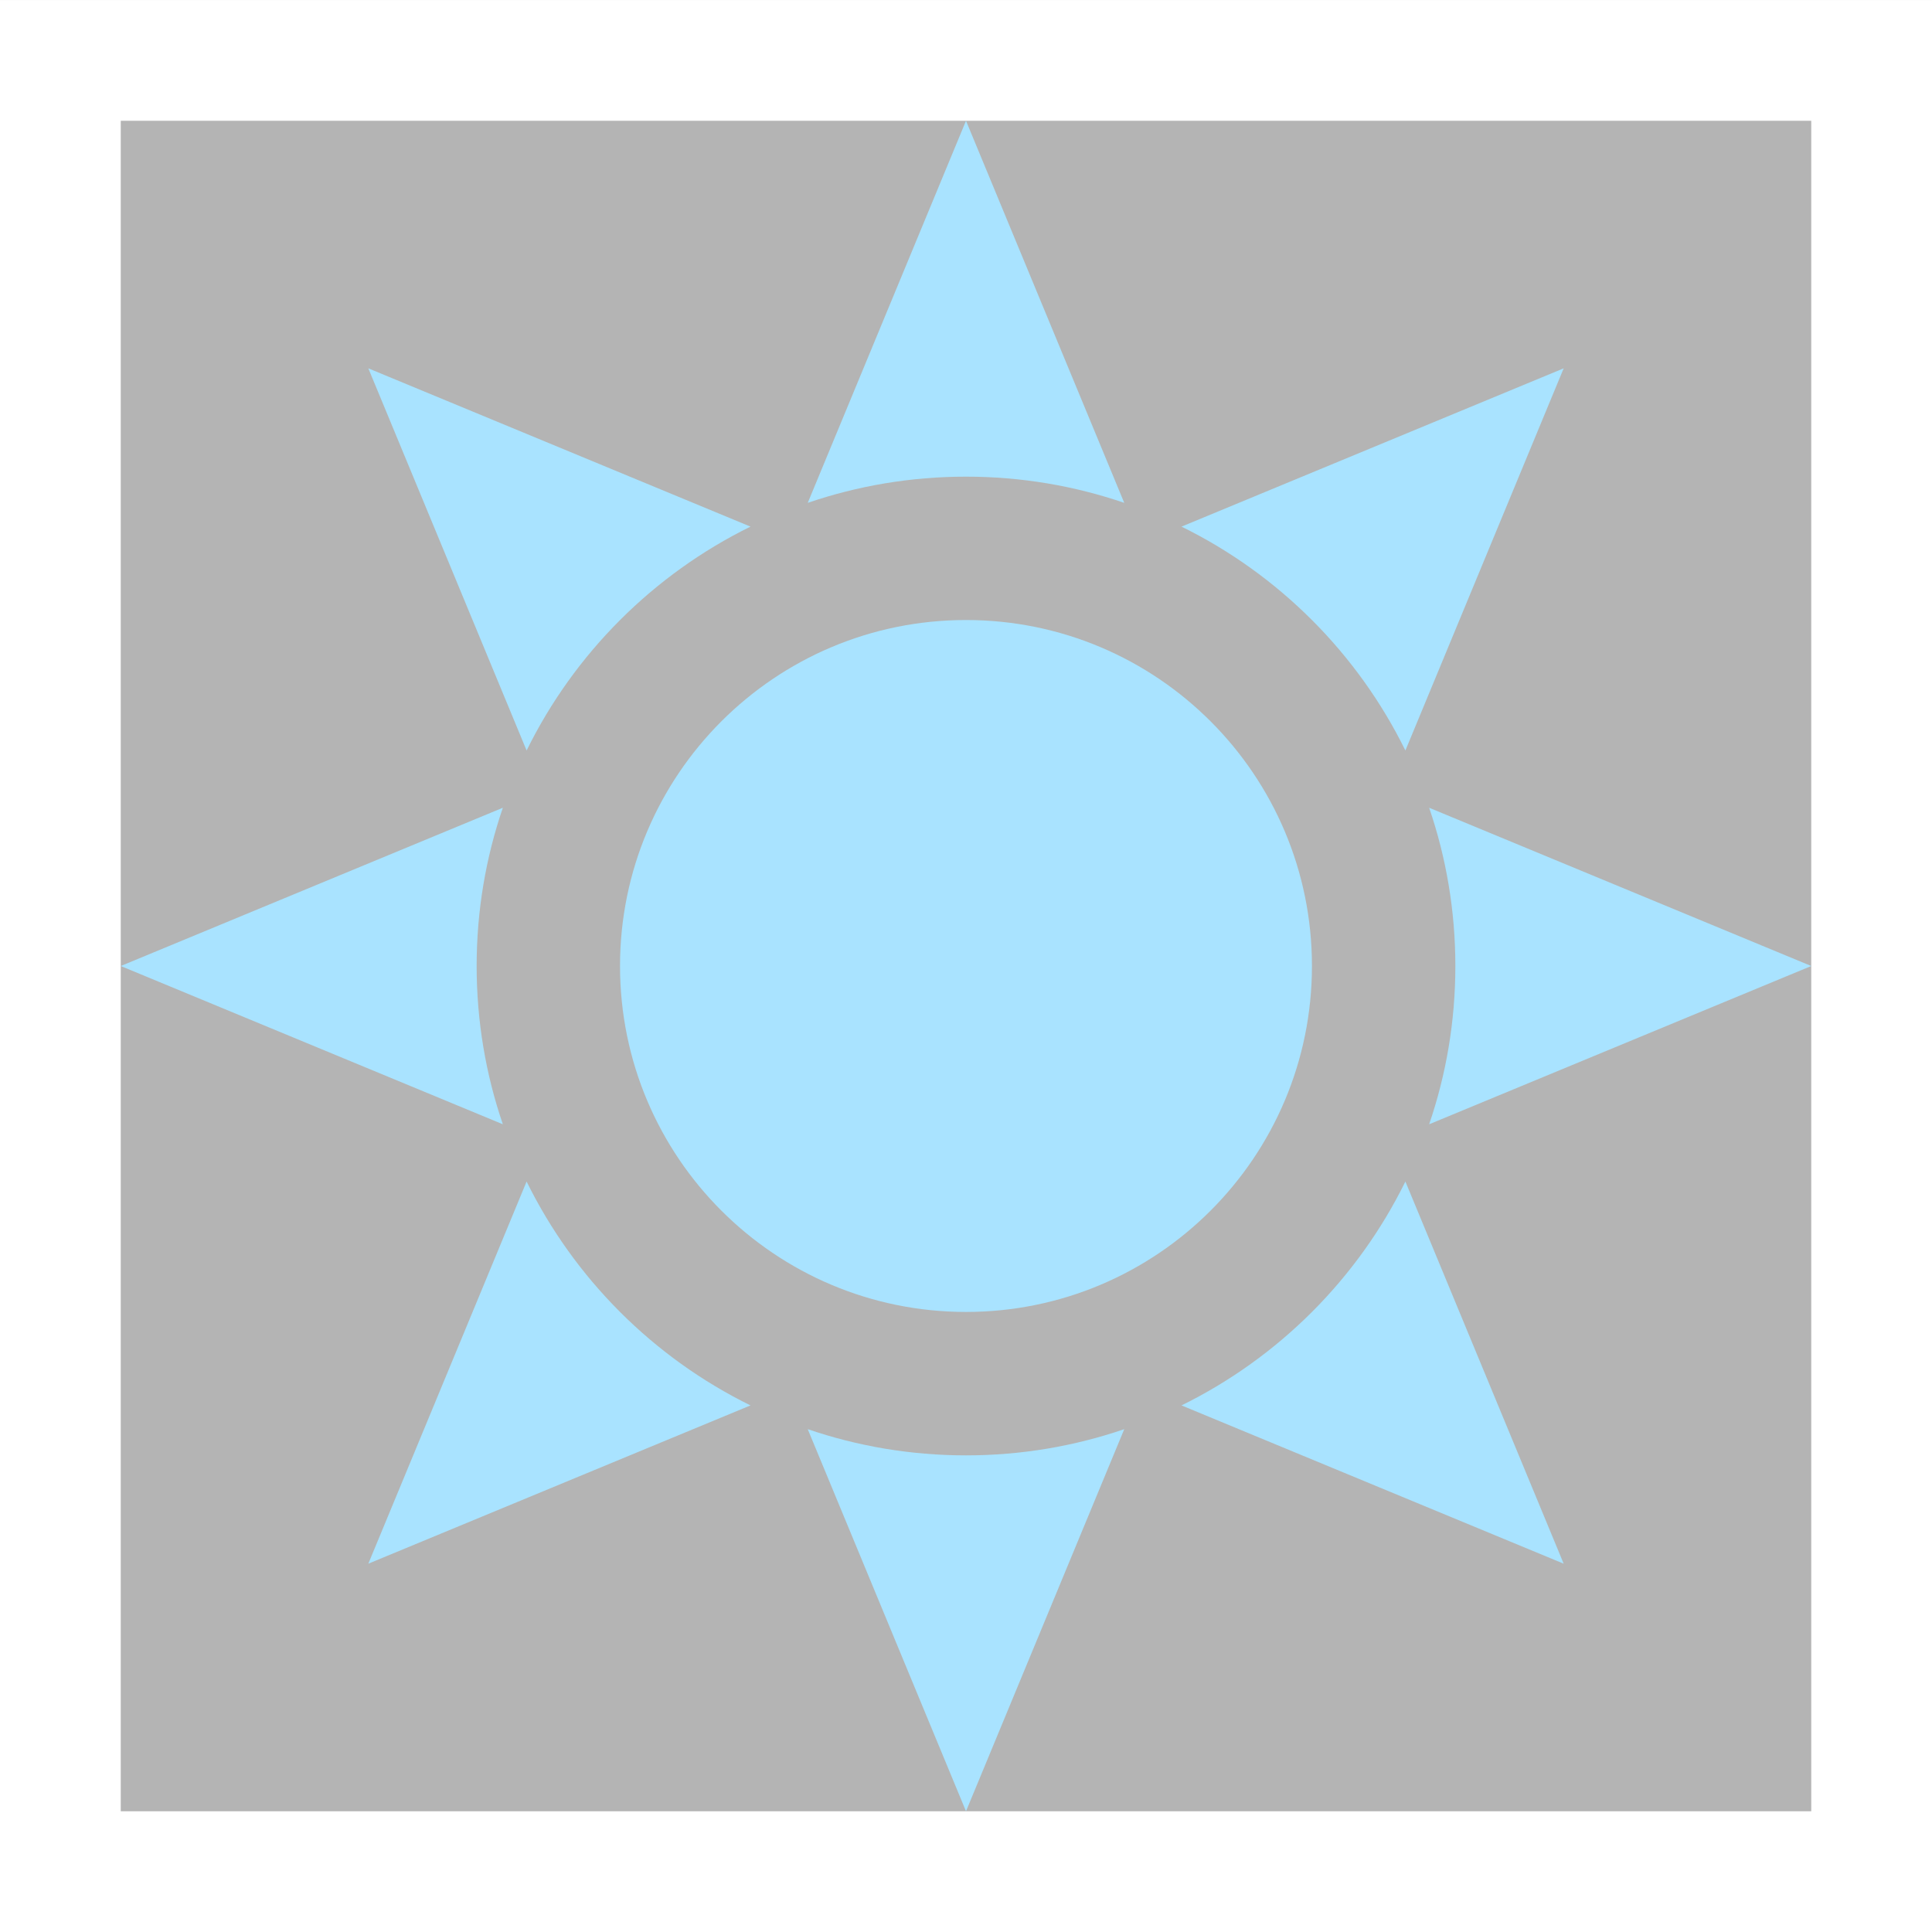
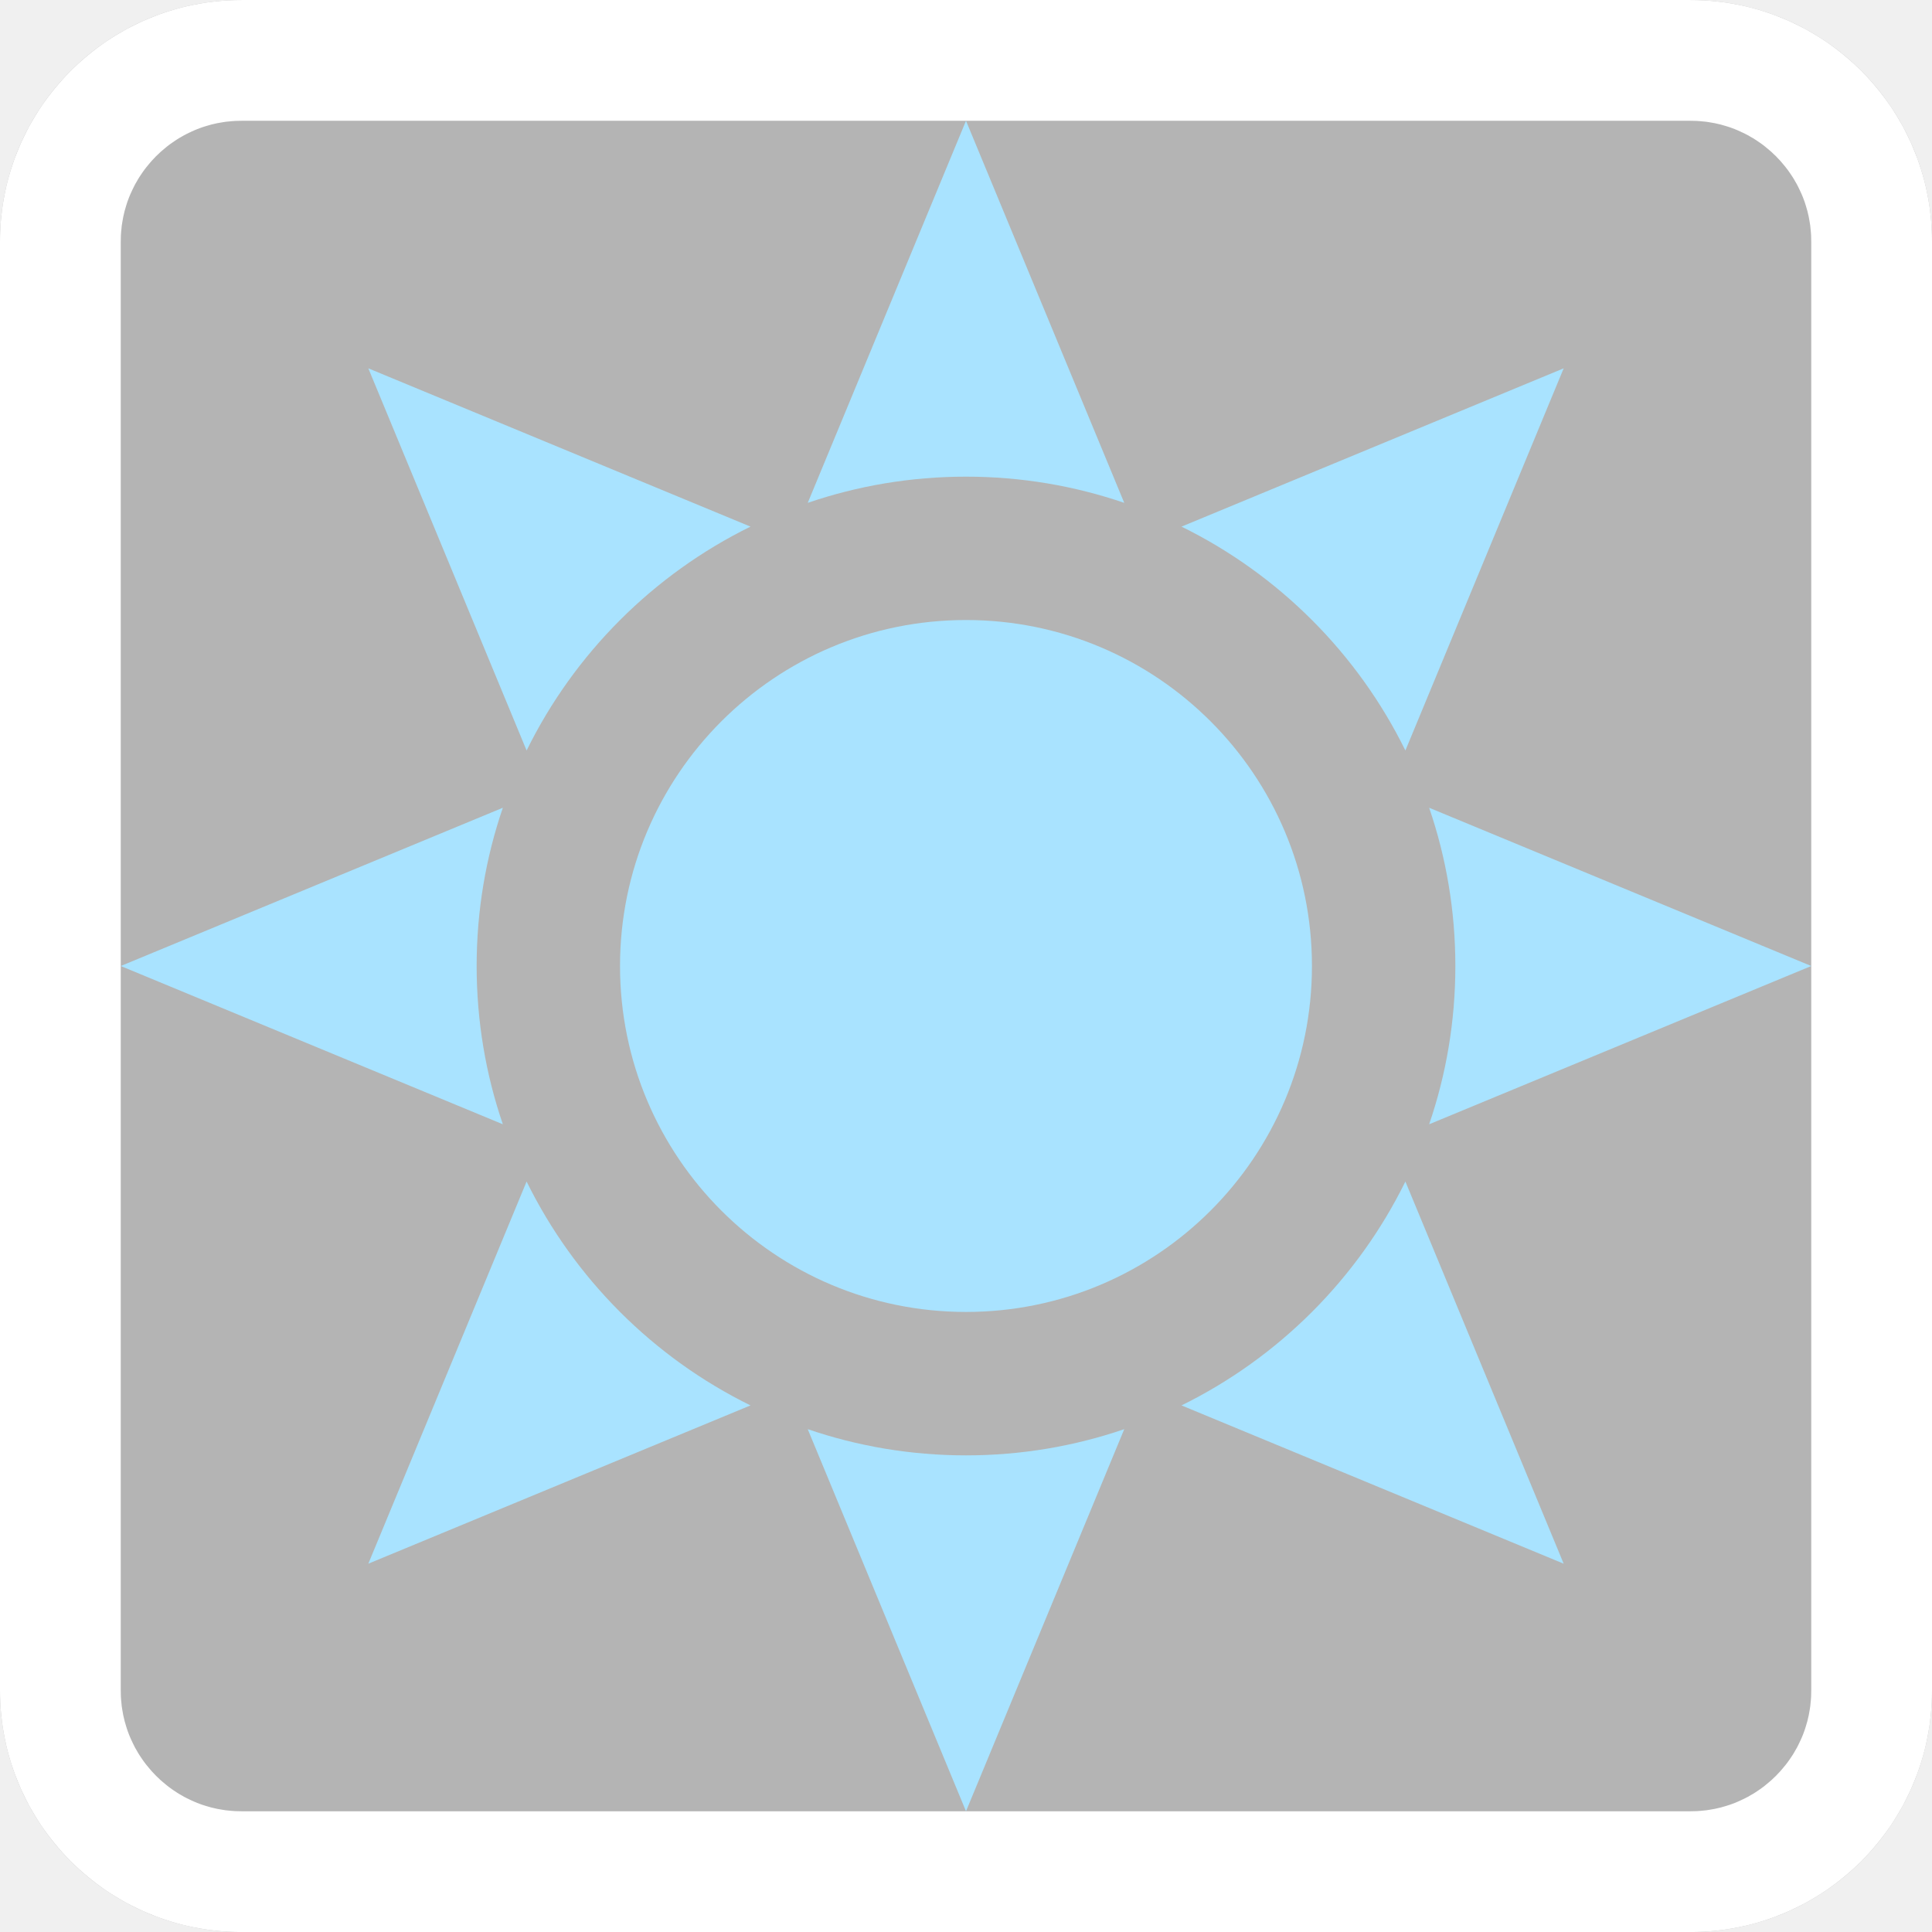
<svg xmlns="http://www.w3.org/2000/svg" width="100%" height="100%" viewBox="0 0 32 32" version="1.1" xml:space="preserve" style="fill-rule:evenodd;clip-rule:evenodd;stroke-linejoin:round;stroke-miterlimit:1.414;">
  <g transform="matrix(1,0,0,1,0,-215)">
    <g id="kelvin_off" transform="matrix(1,0,0,1,0,215)">
      <rect x="0" y="0" width="32" height="32" style="fill:none;" />
      <clipPath id="_clip1">
        <rect x="0" y="0" width="32" height="32" />
      </clipPath>
      <g clip-path="url(#_clip1)">
        <g transform="matrix(1.23077,0,0,1.23077,-3.69231,-179.692)">
-           <rect x="3" y="146" width="26" height="26" style="fill-opacity:0.251;" />
-           <path d="M29,172L3,172L3,146L29,146L29,172ZM4.625,147.625L4.625,170.375L27.375,170.375L27.375,147.625L4.625,147.625Z" style="fill:white;" />
+           <path d="M29,149.25C29,147.456 27.544,146 25.75,146L6.25,146C4.456,146 3,147.456 3,149.25L3,168.75C3,170.544 4.456,172 6.25,172L25.75,172C27.544,172 29,170.544 29,168.75L29,149.25Z" style="fill-opacity:0.251;" />
+           <path d="M25.834,146.001L25.917,146.004L26,146.009L26.082,146.017L26.164,146.026L26.245,146.037L26.325,146.051L26.405,146.066L26.484,146.083L26.562,146.102L26.639,146.123L26.716,146.146L26.792,146.171L26.867,146.197L26.941,146.226L27.015,146.256L27.087,146.287L27.158,146.321L27.229,146.356L27.299,146.392L27.367,146.431L27.435,146.471L27.501,146.512L27.567,146.555L27.631,146.6L27.694,146.646L27.756,146.694L27.817,146.743L27.876,146.793L27.935,146.845L27.992,146.898L28.048,146.952L28.102,147.008L28.155,147.065L28.207,147.124L28.257,147.183L28.306,147.244L28.354,147.306L28.4,147.369L28.445,147.433L28.488,147.499L28.529,147.565L28.569,147.633L28.608,147.701L28.644,147.771L28.679,147.842L28.713,147.913L28.744,147.985L28.774,148.059L28.803,148.133L28.829,148.208L28.854,148.284L28.877,148.361L28.898,148.438L28.917,148.516L28.934,148.595L28.949,148.675L28.963,148.755L28.974,148.836L28.983,148.918L28.991,149L28.996,149.083L28.999,149.166L29,149.25L29,168.75L28.999,168.834L28.996,168.917L28.991,169L28.983,169.082L28.974,169.164L28.963,169.245L28.949,169.325L28.934,169.405L28.917,169.484L28.898,169.562L28.877,169.639L28.854,169.716L28.829,169.792L28.803,169.867L28.774,169.941L28.744,170.015L28.713,170.087L28.679,170.158L28.644,170.229L28.608,170.299L28.569,170.367L28.529,170.435L28.488,170.501L28.445,170.567L28.4,170.631L28.354,170.694L28.306,170.756L28.257,170.817L28.207,170.876L28.155,170.935L28.102,170.992L28.048,171.048L27.992,171.102L27.935,171.155L27.876,171.207L27.817,171.257L27.756,171.306L27.694,171.354L27.631,171.4L27.567,171.445L27.501,171.488L27.435,171.529L27.367,171.569L27.299,171.608L27.229,171.644L27.158,171.679L27.087,171.713L27.015,171.744L26.941,171.774L26.867,171.803L26.792,171.829L26.716,171.854L26.639,171.877L26.562,171.898L26.484,171.917L26.405,171.934L26.325,171.949L26.245,171.963L26.164,171.974L26.082,171.983L26,171.991L25.917,171.996L25.834,171.999L25.75,172L6.25,172L6.166,171.999L6.083,171.996L6,171.991L5.918,171.983L5.836,171.974L5.755,171.963L5.675,171.949L5.595,171.934L5.516,171.917L5.438,171.898L5.361,171.877L5.284,171.854L5.208,171.829L5.133,171.803L5.059,171.774L4.985,171.744L4.913,171.713L4.842,171.679L4.771,171.644L4.701,171.608L4.633,171.569L4.565,171.529L4.499,171.488L4.433,171.445L4.369,171.4L4.306,171.354L4.244,171.306L4.183,171.257L4.124,171.207L4.065,171.155L4.008,171.102L3.952,171.048L3.898,170.992L3.845,170.935L3.793,170.876L3.743,170.817L3.694,170.756L3.646,170.694L3.6,170.631L3.555,170.567L3.512,170.501L3.471,170.435L3.431,170.367L3.392,170.299L3.356,170.229L3.321,170.158L3.287,170.087L3.256,170.015L3.226,169.941L3.197,169.867L3.171,169.792L3.146,169.716L3.123,169.639L3.102,169.562L3.083,169.484L3.066,169.405L3.051,169.325L3.037,169.245L3.026,169.164L3.017,169.082L3.009,169L3.004,168.917L3.001,168.834L3,168.75L3,149.25L3.001,149.166L3.004,149.083L3.009,149L3.017,148.918L3.026,148.836L3.037,148.755L3.051,148.675L3.066,148.595L3.083,148.516L3.102,148.438L3.123,148.361L3.146,148.284L3.171,148.208L3.197,148.133L3.226,148.059L3.256,147.985L3.287,147.913L3.321,147.842L3.356,147.771L3.392,147.701L3.431,147.633L3.471,147.565L3.512,147.499L3.555,147.433L3.6,147.369L3.646,147.306L3.694,147.244L3.743,147.183L3.793,147.124L3.845,147.065L3.898,147.008L3.952,146.952L4.008,146.898L4.065,146.845L4.124,146.793L4.183,146.743L4.244,146.694L4.306,146.646L4.369,146.6L4.433,146.555L4.499,146.512L4.565,146.471L4.633,146.431L4.701,146.392L4.771,146.356L4.842,146.321L4.913,146.287L4.985,146.256L5.059,146.226L5.133,146.197L5.208,146.171L5.284,146.146L5.361,146.123L5.438,146.102L5.516,146.083L5.595,146.066L5.675,146.051L5.755,146.037L5.836,146.026L5.918,146.017L6,146.009L6.083,146.004L6.166,146.001L6.25,146L25.75,146L25.834,146.001ZM6.26,147.625L6.207,147.626L6.165,147.627L6.124,147.63L6.082,147.634L6.041,147.638L6.001,147.644L5.961,147.651L5.921,147.658L5.882,147.667L5.843,147.676L5.805,147.687L5.767,147.698L5.729,147.71L5.692,147.723L5.655,147.737L5.619,147.752L5.583,147.768L5.547,147.785L5.512,147.802L5.477,147.82L5.443,147.84L5.409,147.859L5.376,147.88L5.343,147.902L5.311,147.924L5.279,147.947L5.248,147.971L5.218,147.996L5.188,148.021L5.158,148.047L5.13,148.074L5.101,148.101L5.074,148.13L5.047,148.158L5.021,148.188L4.996,148.218L4.971,148.248L4.947,148.279L4.924,148.311L4.902,148.343L4.88,148.376L4.859,148.409L4.84,148.443L4.82,148.477L4.802,148.512L4.785,148.547L4.768,148.583L4.752,148.619L4.737,148.655L4.723,148.692L4.71,148.729L4.698,148.767L4.687,148.805L4.676,148.843L4.667,148.882L4.658,148.921L4.651,148.961L4.644,149.001L4.638,149.041L4.634,149.082L4.63,149.124L4.627,149.165L4.626,149.207L4.625,149.26L4.625,168.74L4.626,168.793L4.627,168.835L4.63,168.876L4.634,168.918L4.638,168.959L4.644,168.999L4.651,169.039L4.658,169.079L4.667,169.118L4.676,169.157L4.687,169.195L4.698,169.233L4.71,169.271L4.723,169.308L4.737,169.345L4.752,169.381L4.768,169.417L4.785,169.453L4.802,169.488L4.82,169.523L4.84,169.557L4.859,169.591L4.88,169.624L4.902,169.657L4.924,169.689L4.947,169.721L4.971,169.752L4.996,169.782L5.021,169.812L5.047,169.842L5.074,169.87L5.101,169.899L5.13,169.926L5.158,169.953L5.188,169.979L5.218,170.004L5.248,170.029L5.279,170.053L5.311,170.076L5.343,170.098L5.376,170.12L5.409,170.141L5.443,170.16L5.477,170.18L5.512,170.198L5.547,170.215L5.583,170.232L5.619,170.248L5.655,170.263L5.692,170.277L5.729,170.29L5.767,170.302L5.805,170.313L5.843,170.324L5.882,170.333L5.921,170.342L5.961,170.349L6.001,170.356L6.041,170.362L6.082,170.366L6.124,170.37L6.165,170.373L6.207,170.374L6.26,170.375L25.74,170.375L25.793,170.374L25.835,170.373L25.876,170.37L25.918,170.366L25.959,170.362L25.999,170.356L26.039,170.349L26.079,170.342L26.118,170.333L26.157,170.324L26.195,170.313L26.233,170.302L26.271,170.29L26.308,170.277L26.345,170.263L26.381,170.248L26.417,170.232L26.453,170.215L26.488,170.198L26.523,170.18L26.557,170.16L26.591,170.141L26.624,170.12L26.657,170.098L26.689,170.076L26.721,170.053L26.752,170.029L26.782,170.004L26.812,169.979L26.842,169.953L26.87,169.926L26.899,169.899L26.926,169.87L26.953,169.842L26.979,169.812L27.004,169.782L27.029,169.752L27.053,169.721L27.076,169.689L27.098,169.657L27.12,169.624L27.141,169.591L27.16,169.557L27.18,169.523L27.198,169.488L27.215,169.453L27.232,169.417L27.248,169.381L27.263,169.345L27.277,169.308L27.29,169.271L27.302,169.233L27.313,169.195L27.324,169.157L27.333,169.118L27.342,169.079L27.349,169.039L27.356,168.999L27.362,168.959L27.366,168.918L27.37,168.876L27.373,168.835L27.374,168.793L27.375,168.74L27.375,149.26L27.374,149.207L27.373,149.165L27.37,149.124L27.366,149.082L27.362,149.041L27.356,149.001L27.349,148.961L27.342,148.921L27.333,148.882L27.324,148.843L27.313,148.805L27.302,148.767L27.29,148.729L27.277,148.692L27.263,148.655L27.248,148.619L27.232,148.583L27.215,148.547L27.198,148.512L27.18,148.477L27.16,148.443L27.141,148.409L27.12,148.376L27.098,148.343L27.076,148.311L27.053,148.279L27.029,148.248L27.004,148.218L26.979,148.188L26.953,148.158L26.926,148.13L26.899,148.101L26.87,148.074L26.842,148.047L26.812,148.021L26.782,147.996L26.752,147.971L26.721,147.947L26.689,147.924L26.657,147.902L26.624,147.88L26.591,147.859L26.557,147.84L26.523,147.82L26.488,147.802L26.453,147.785L26.417,147.768L26.381,147.752L26.345,147.737L26.308,147.723L26.271,147.71L26.233,147.698L26.195,147.687L26.157,147.676L26.118,147.667L26.079,147.658L26.039,147.651L25.999,147.644L25.959,147.638L25.918,147.634L25.876,147.63L25.835,147.627L25.793,147.626L25.74,147.625L6.26,147.625Z" style="fill:white;" />
        </g>
        <g transform="matrix(0.286508,0,0,0.286508,-226.959,-153.613)">
          <circle cx="848" cy="592" r="20" style="fill:rgb(169,227,255);" />
        </g>
        <g transform="matrix(0.368421,0,0,0.368421,-296.421,-202.105)">
          <path d="M840.885,612.822C843.117,613.586 845.51,614 848,614C850.49,614 852.883,613.586 855.115,612.822L848,630L840.885,612.822ZM828.246,601.689C830.394,606.055 833.945,609.607 838.311,611.754L821.13,618.87L828.246,601.689ZM874.87,618.87L857.689,611.754C862.055,609.606 865.607,606.055 867.754,601.689L874.87,618.87ZM827.178,584.885C826.414,587.117 826,589.51 826,592C826,594.49 826.414,596.883 827.178,599.115L810,592L827.178,584.885ZM886,592L868.822,599.115C869.586,596.883 870,594.49 870,592C870,589.51 869.586,587.117 868.822,584.885L886,592ZM838.311,572.246C833.945,574.394 830.393,577.945 828.246,582.311L821.13,565.13L838.311,572.246ZM867.754,582.311C865.606,577.945 862.055,574.393 857.689,572.246L874.87,565.13L867.754,582.311ZM855.115,571.178C852.883,570.414 850.49,570 848,570C845.51,570 843.117,570.414 840.885,571.178L848,554L855.115,571.178Z" style="fill:rgb(169,227,255);" />
        </g>
      </g>
    </g>
  </g>
</svg>
